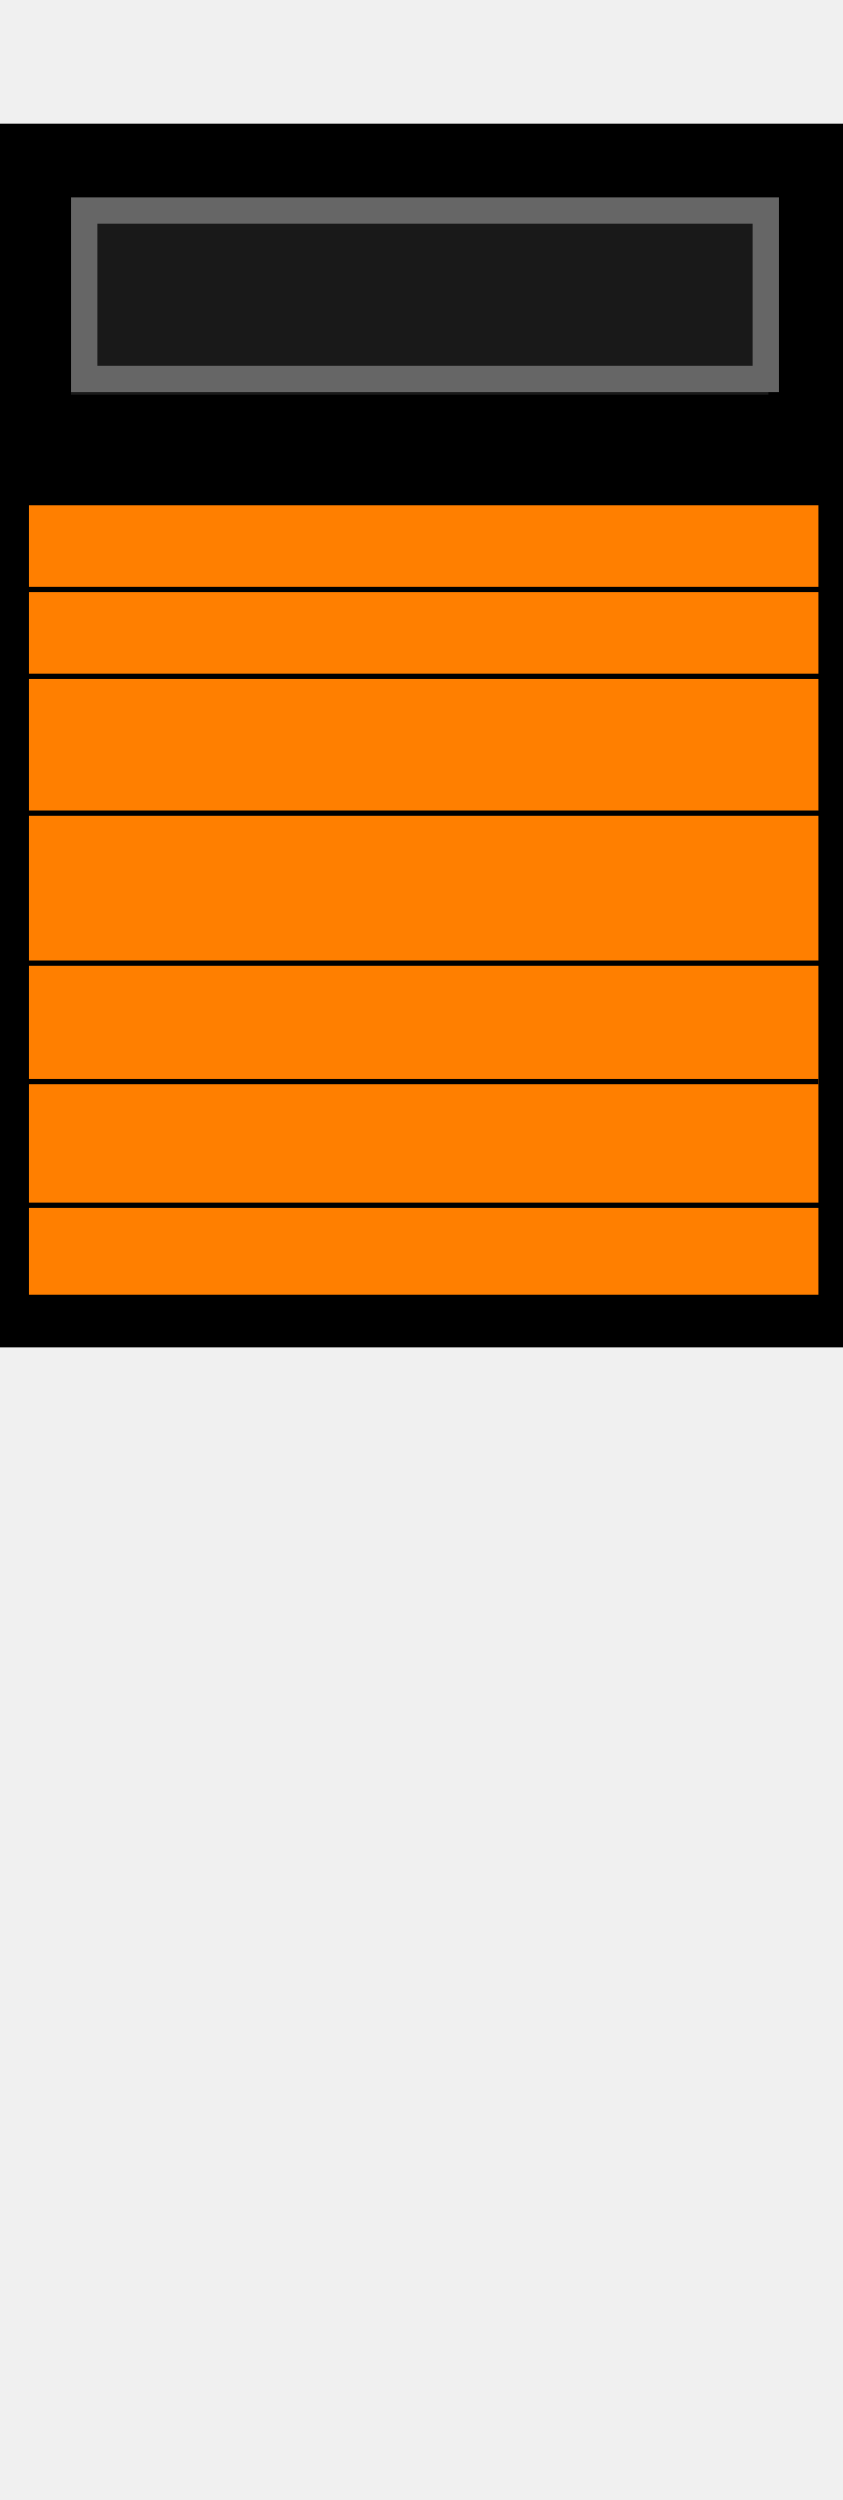
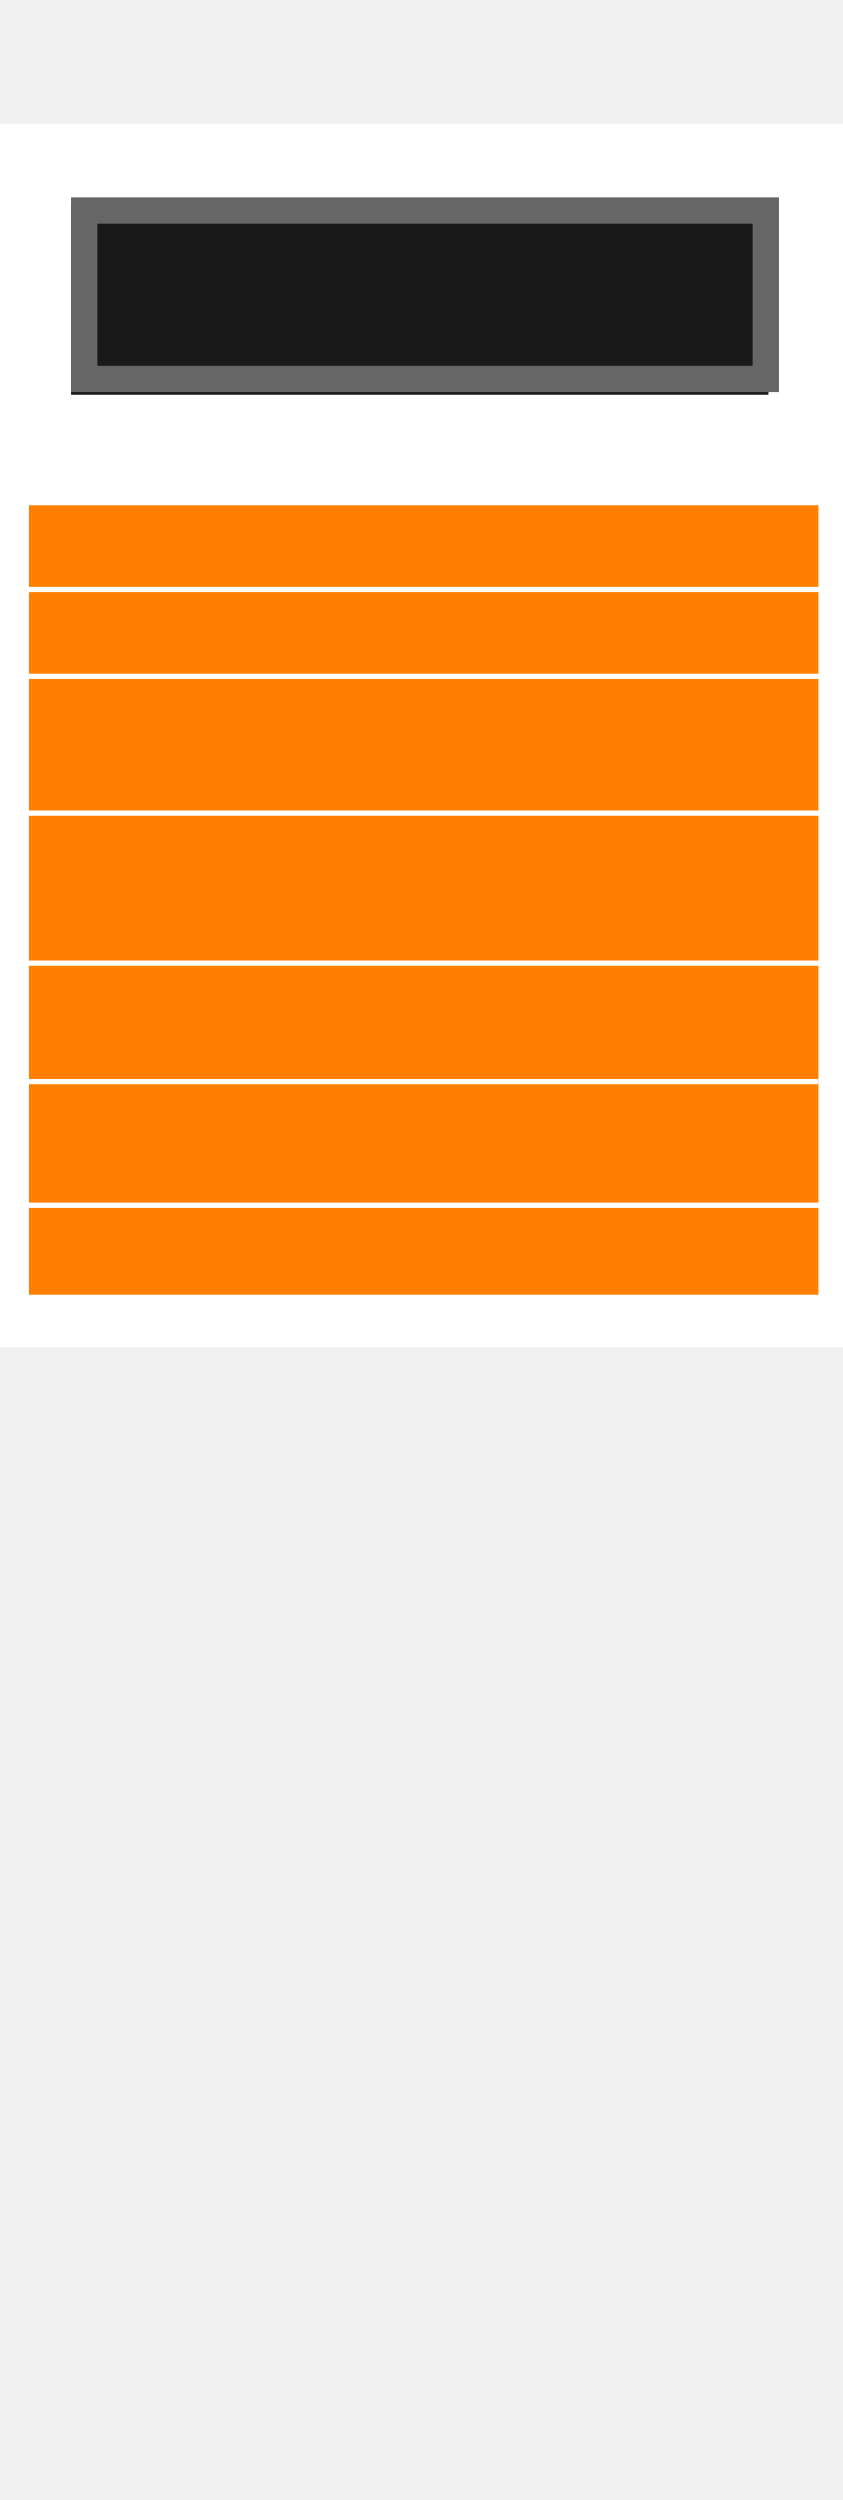
<svg xmlns="http://www.w3.org/2000/svg" width="32" height="95">
  <style type="text/css">
- 	.st0{fill:#191919;stroke:#000000;stroke-width:3;}
+ 	.st0{fill:#191919;stroke:#ffffff;stroke-width:3;}
	.st1{fill:#191919;stroke:#666666;}
- 	.st2{fill:#FF7F00;stroke:#000000;stroke-width:2;}
- 	.st3{fill:none;stroke:#000000;stroke-width:0.2;}
+ 	.st2{fill:#FF7F00;stroke:#ffffff;stroke-width:2;}
+ 	.st3{fill:none;stroke:#ffffff;stroke-width:0.2;}
	.st4{display:none;}
	.st5{display:inline;}
- 	.st6{fill:#595959;stroke:#000000;stroke-width:3;}
- 	.st7{fill:none;stroke:#000000;stroke-width:2;}
- 	.st8{opacity:0.3;stroke:#000000;stroke-width:2;enable-background:new    ;}
+ 	.st6{fill:#595959;stroke:#ffffff;stroke-width:3;}
+ 	.st7{fill:none;stroke:#ffffff;stroke-width:2;}
+ 	.st8{opacity:0.3;stroke:#ffffff;stroke-width:2;enable-background:new    ;}
</style>
  <g id="Layer_2">
    <g>
      <rect id="svg_17_3_" x="1.2" y="6.2" class="st0" width="29.5" height="10.3" />
      <rect id="svg_18" x="3.2" y="8" class="st1" width="25.9" height="6.4" />
    </g>
  </g>
  <g id="Layer_3">
    <g>
      <rect id="svg_9" x="0.1" y="18.2" class="st2" width="32" height="32" />
      <line id="svg_10" class="st3" x1="-0.1" y1="25.7" x2="31.9" y2="25.7" />
      <line id="svg_11" class="st3" x1="0.7" y1="30.9" x2="31.7" y2="30.9" />
      <line id="svg_12" class="st3" x1="0.7" y1="36.6" x2="31.6" y2="36.6" />
      <line id="svg_14" class="st3" x1="0.6" y1="41.1" x2="31.1" y2="41.1" />
      <line id="svg_15" class="st3" x1="0.4" y1="45.8" x2="31.6" y2="45.8" />
      <line id="svg_16" class="st3" x1="0.7" y1="22.4" x2="31.3" y2="22.4" />
    </g>
  </g>
  <g id="Layer_1" class="st4">
    <g class="st5">
      <rect id="svg_17" x="1.1" y="1.3" class="st6" width="30.4" height="3" />
      <rect id="svg_17_1_" class="st7" width="32" height="95" />
      <rect id="svg_17_2_" class="st8" width="32" height="95" />
    </g>
  </g>
</svg>
